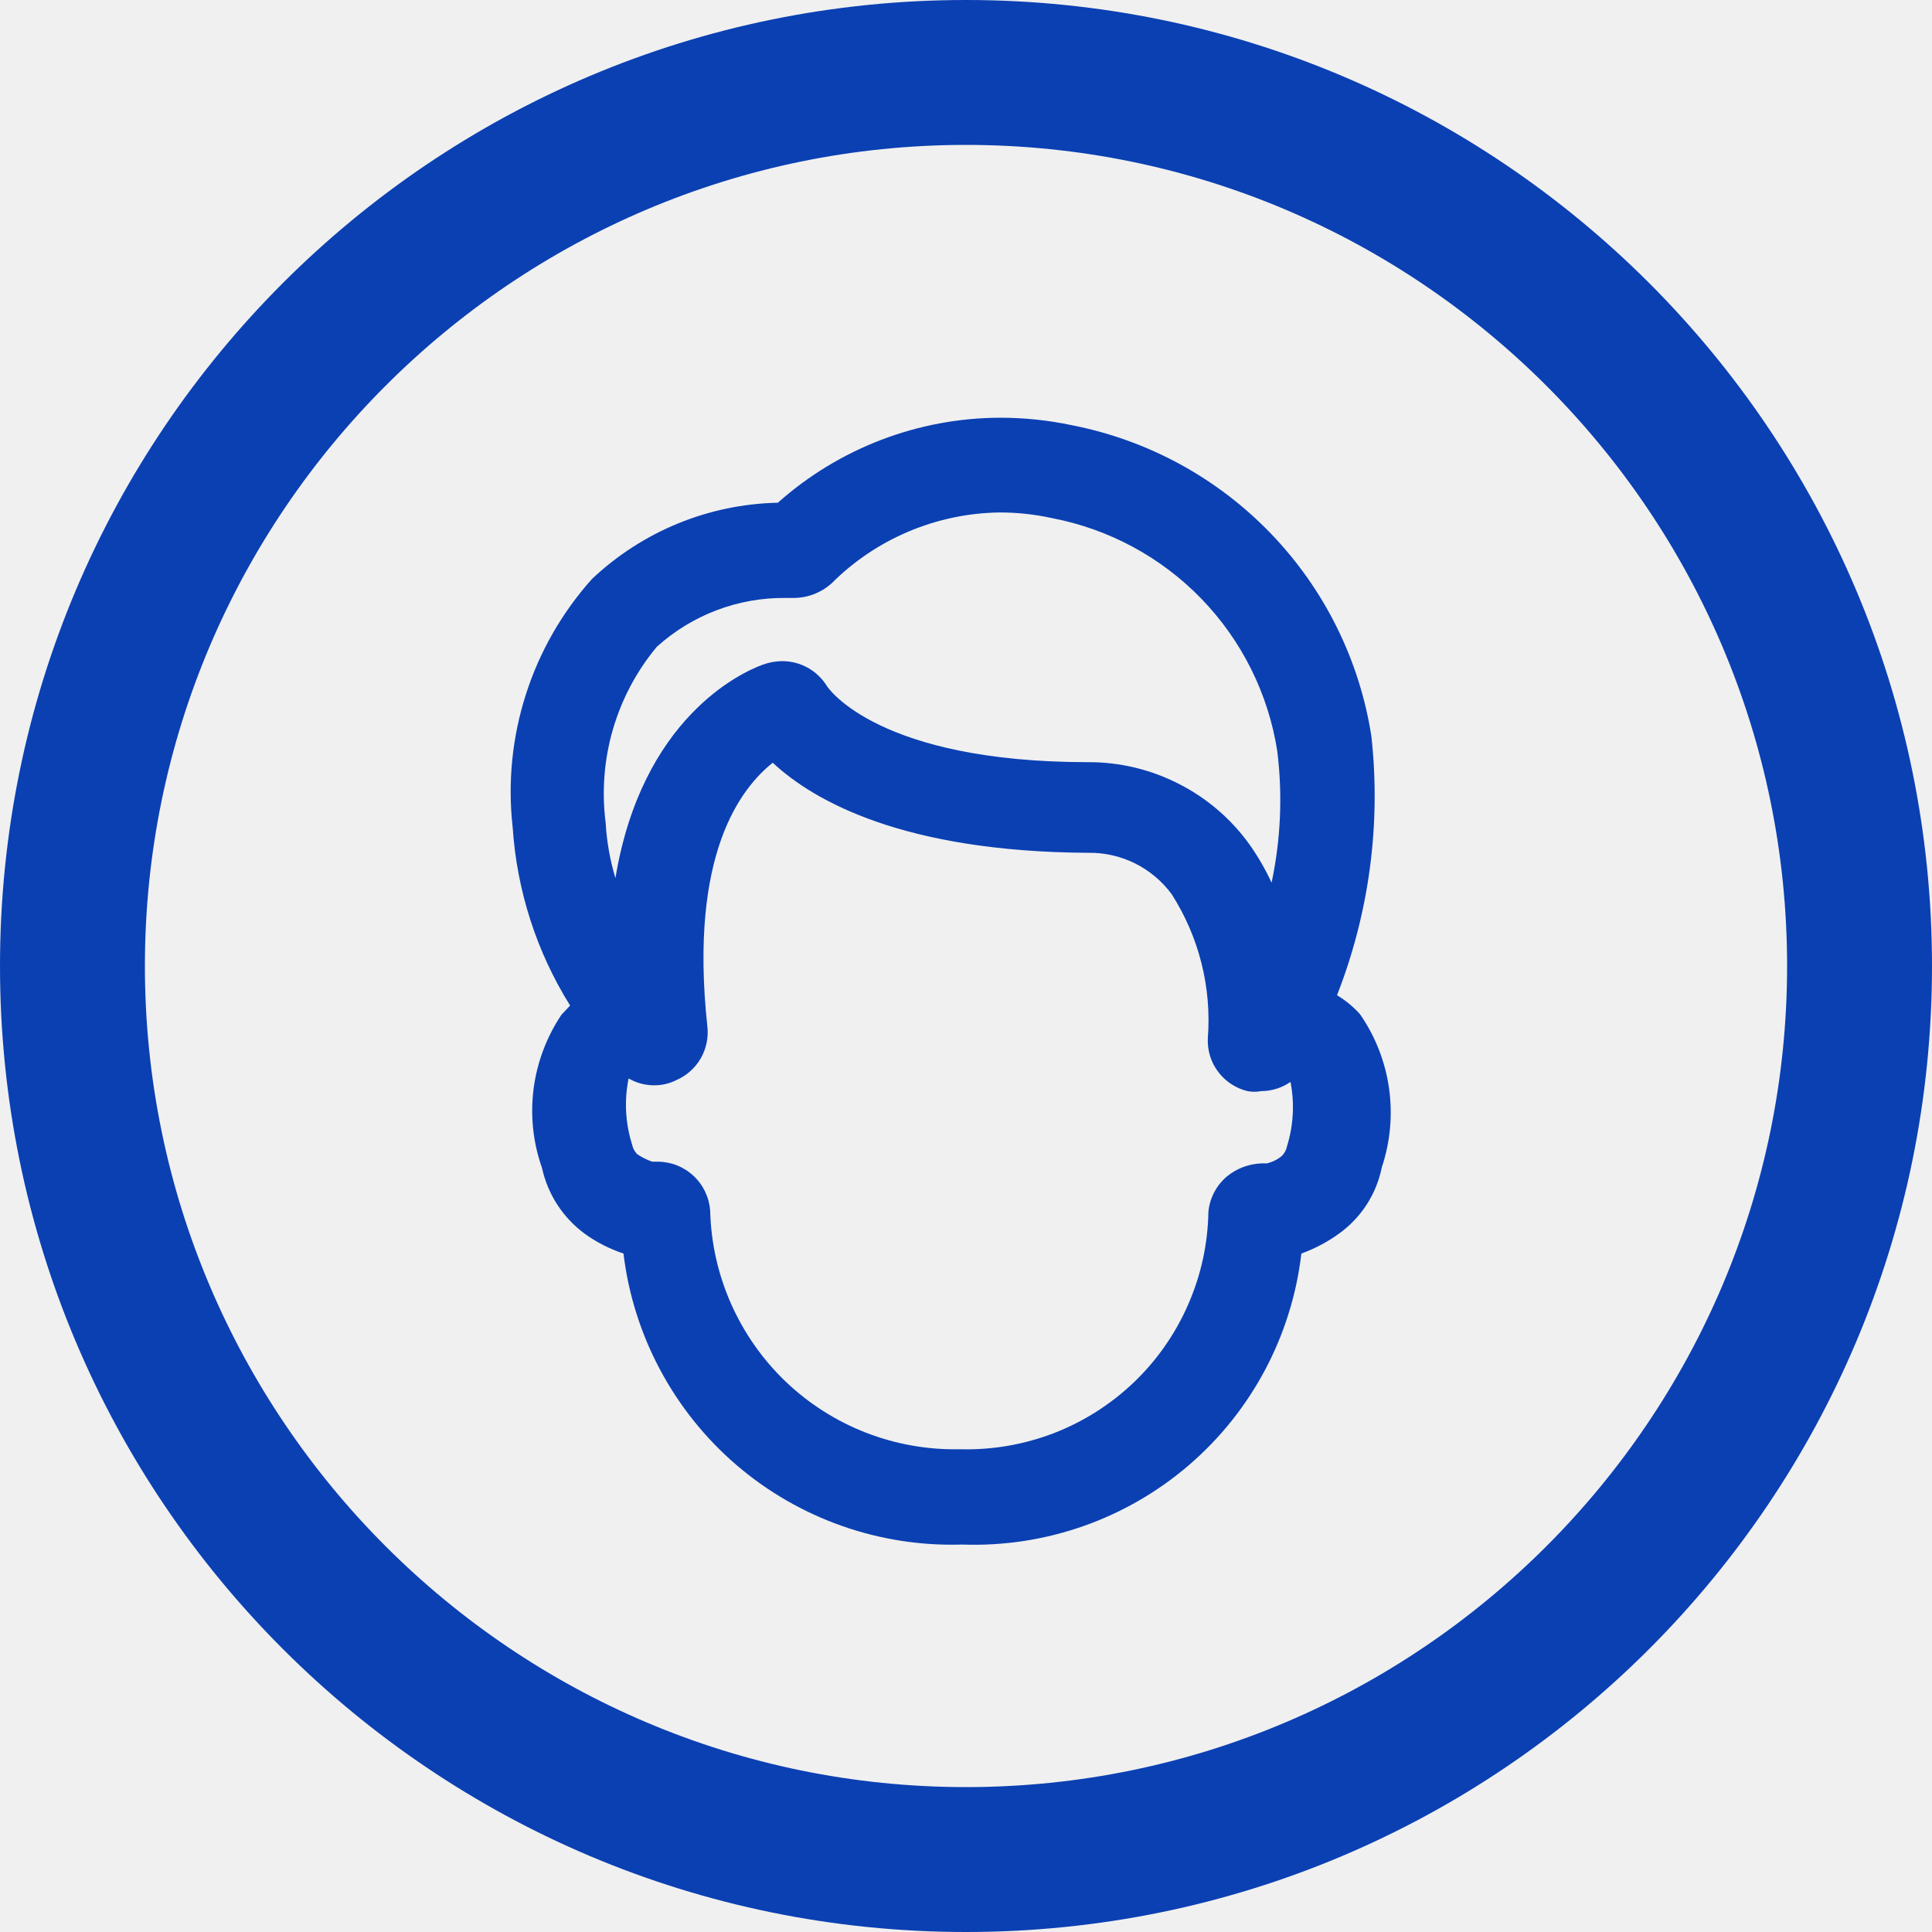
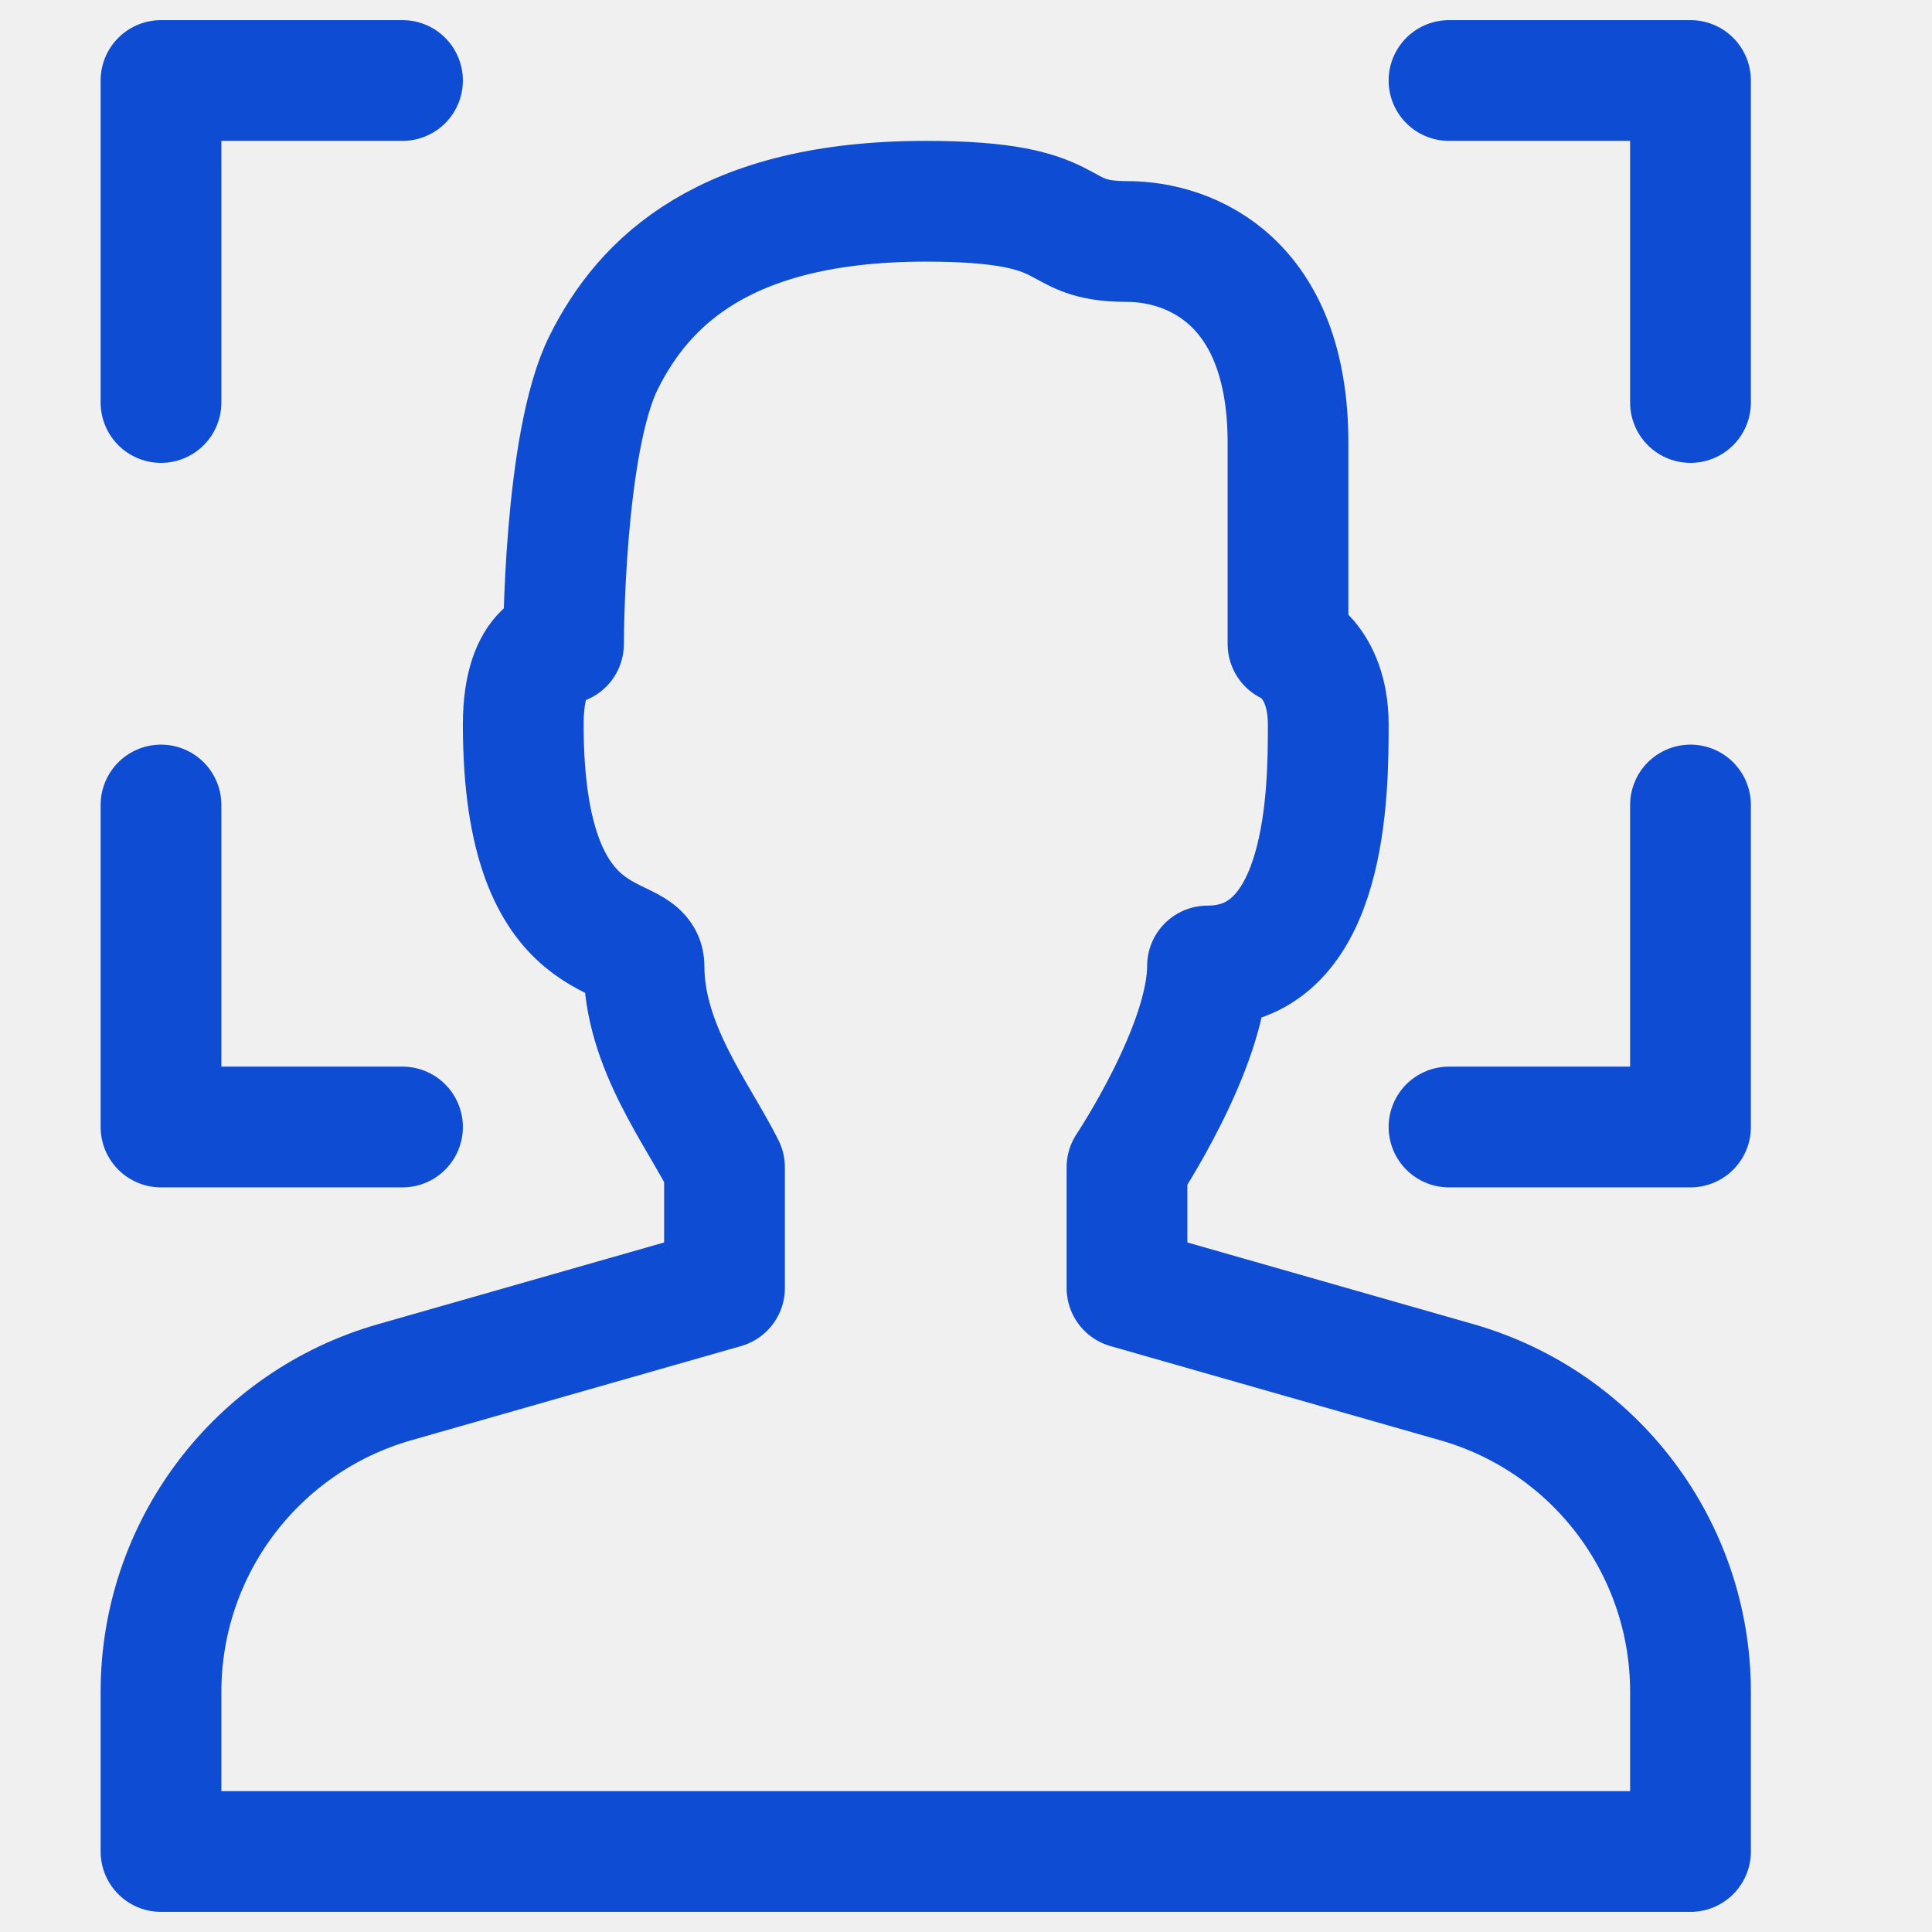
<svg xmlns="http://www.w3.org/2000/svg" width="24" height="24" viewBox="0 0 24 24" fill="none">
-   <g clip-path="url(#clip0)">
-     <path fill-rule="evenodd" clip-rule="evenodd" d="M12 22.2C6.376 22.2 1.8 17.624 1.8 12C1.8 6.376 6.376 1.8 12 1.8C17.624 1.8 22.2 6.376 22.2 12C22.2 17.624 17.624 22.2 12 22.2ZM12 0C5.373 0 0 5.373 0 12C0 18.628 5.373 24 12 24C18.628 24 24 18.628 24 12C24 5.373 18.628 0 12 0Z" fill="#0B40B3" />
-     <path d="M16.894 12.598C16.811 12.506 16.715 12.427 16.609 12.363C17.009 11.341 17.156 10.238 17.036 9.147C16.889 8.198 16.452 7.318 15.786 6.627C15.12 5.935 14.257 5.466 13.314 5.282C13.021 5.22 12.723 5.189 12.423 5.189C11.405 5.192 10.423 5.568 9.663 6.245C8.802 6.263 7.979 6.601 7.353 7.193C6.981 7.609 6.7 8.099 6.531 8.632C6.361 9.164 6.306 9.726 6.369 10.281C6.421 11.065 6.666 11.825 7.082 12.491L6.975 12.605C6.789 12.882 6.671 13.198 6.628 13.528C6.586 13.859 6.622 14.195 6.733 14.509C6.805 14.838 6.995 15.13 7.268 15.329C7.414 15.434 7.575 15.515 7.745 15.572C7.868 16.591 8.368 17.527 9.146 18.197C9.925 18.866 10.926 19.219 11.952 19.187C12.981 19.224 13.985 18.873 14.766 18.203C15.547 17.533 16.047 16.593 16.166 15.572C16.334 15.511 16.493 15.427 16.637 15.322C16.91 15.125 17.099 14.832 17.165 14.502C17.271 14.185 17.302 13.848 17.255 13.518C17.208 13.187 17.084 12.872 16.894 12.598ZM15.239 14.616C15.108 14.728 15.026 14.886 15.011 15.058C15.004 15.455 14.918 15.846 14.758 16.209C14.599 16.573 14.369 16.901 14.082 17.175C13.795 17.448 13.456 17.663 13.086 17.805C12.715 17.947 12.32 18.014 11.924 18.003C11.119 18.02 10.341 17.718 9.759 17.162C9.178 16.605 8.841 15.841 8.822 15.037C8.809 14.872 8.735 14.717 8.613 14.605C8.491 14.492 8.332 14.43 8.166 14.431H8.102C8.036 14.408 7.974 14.377 7.916 14.338C7.883 14.305 7.861 14.263 7.852 14.217C7.768 13.952 7.753 13.669 7.809 13.397C7.907 13.454 8.018 13.483 8.13 13.482C8.224 13.482 8.317 13.46 8.401 13.418C8.53 13.362 8.637 13.266 8.707 13.144C8.776 13.021 8.804 12.88 8.786 12.741C8.558 10.602 9.207 9.789 9.599 9.475C10.113 9.953 11.225 10.58 13.514 10.594C13.716 10.59 13.916 10.635 14.097 10.724C14.278 10.814 14.435 10.945 14.555 11.108C14.895 11.64 15.053 12.268 15.004 12.898C14.997 13.047 15.042 13.195 15.132 13.314C15.222 13.434 15.351 13.519 15.496 13.554C15.553 13.565 15.611 13.565 15.667 13.554C15.797 13.554 15.925 13.514 16.031 13.44C16.083 13.705 16.068 13.979 15.988 14.238C15.979 14.284 15.957 14.326 15.924 14.359C15.87 14.404 15.807 14.435 15.739 14.452H15.675C15.515 14.457 15.362 14.514 15.239 14.616ZM9.87 7.428C10.039 7.425 10.2 7.362 10.327 7.25C10.879 6.696 11.626 6.379 12.409 6.366C12.632 6.365 12.854 6.389 13.072 6.437C13.779 6.573 14.428 6.924 14.928 7.442C15.428 7.96 15.756 8.62 15.867 9.332C15.934 9.877 15.91 10.429 15.796 10.965C15.72 10.8 15.629 10.643 15.525 10.495C15.297 10.176 14.996 9.917 14.647 9.739C14.299 9.56 13.913 9.467 13.521 9.468C10.918 9.468 10.291 8.555 10.27 8.519C10.211 8.425 10.129 8.347 10.031 8.293C9.934 8.24 9.825 8.212 9.713 8.213C9.633 8.214 9.554 8.228 9.478 8.256C9.2 8.355 7.973 8.926 7.645 10.908C7.578 10.686 7.537 10.456 7.524 10.224C7.474 9.835 7.504 9.44 7.613 9.063C7.723 8.686 7.908 8.336 8.159 8.035C8.598 7.638 9.171 7.421 9.763 7.428H9.87Z" fill="#0B40B3" />
-   </g>
-   <defs>
-     <clipPath id="clip0">
-       <rect width="24" height="24" fill="white" />
-     </clipPath>
-   </defs>
+   <path d="M2 21.017V23H21V21.017C21 19.231 19.816 17.662 18.099 17.171L14 16V14.5C14 14.5 15 13 15 12C16.5 12 16.5 9.8 16.5 9C16.5 8.2 16 8 16 8V5.5C16 3.5 14.8 3 14 3C13 3 13.5 2.5 11.5 2.5C9 2.5 8 3.5 7.5 4.5C7 5.5 7 8 7 8C7 8 6.5 8 6.5 9C6.5 12 8 11.5 8 12C8 13 8.667 13.833 9 14.5V16L4.901 17.171C3.184 17.662 2 19.231 2 21.017Z" stroke="#0D4CD3" stroke-width="1.5" stroke-linecap="round" stroke-linejoin="round" />
+   <path d="M5 1H2V5" stroke="#0D4CD3" stroke-width="1.5" stroke-linecap="round" stroke-linejoin="round" />
+   <path d="M18 1H21V5" stroke="#0D4CD3" stroke-width="1.5" stroke-linecap="round" stroke-linejoin="round" />
+   <path d="M5 14H2V10" stroke="#0D4CD3" stroke-width="1.5" stroke-linecap="round" stroke-linejoin="round" />
+   <path d="M18 14H21V10" stroke="#0D4CD3" stroke-width="1.5" stroke-linecap="round" stroke-linejoin="round" />
</svg>
